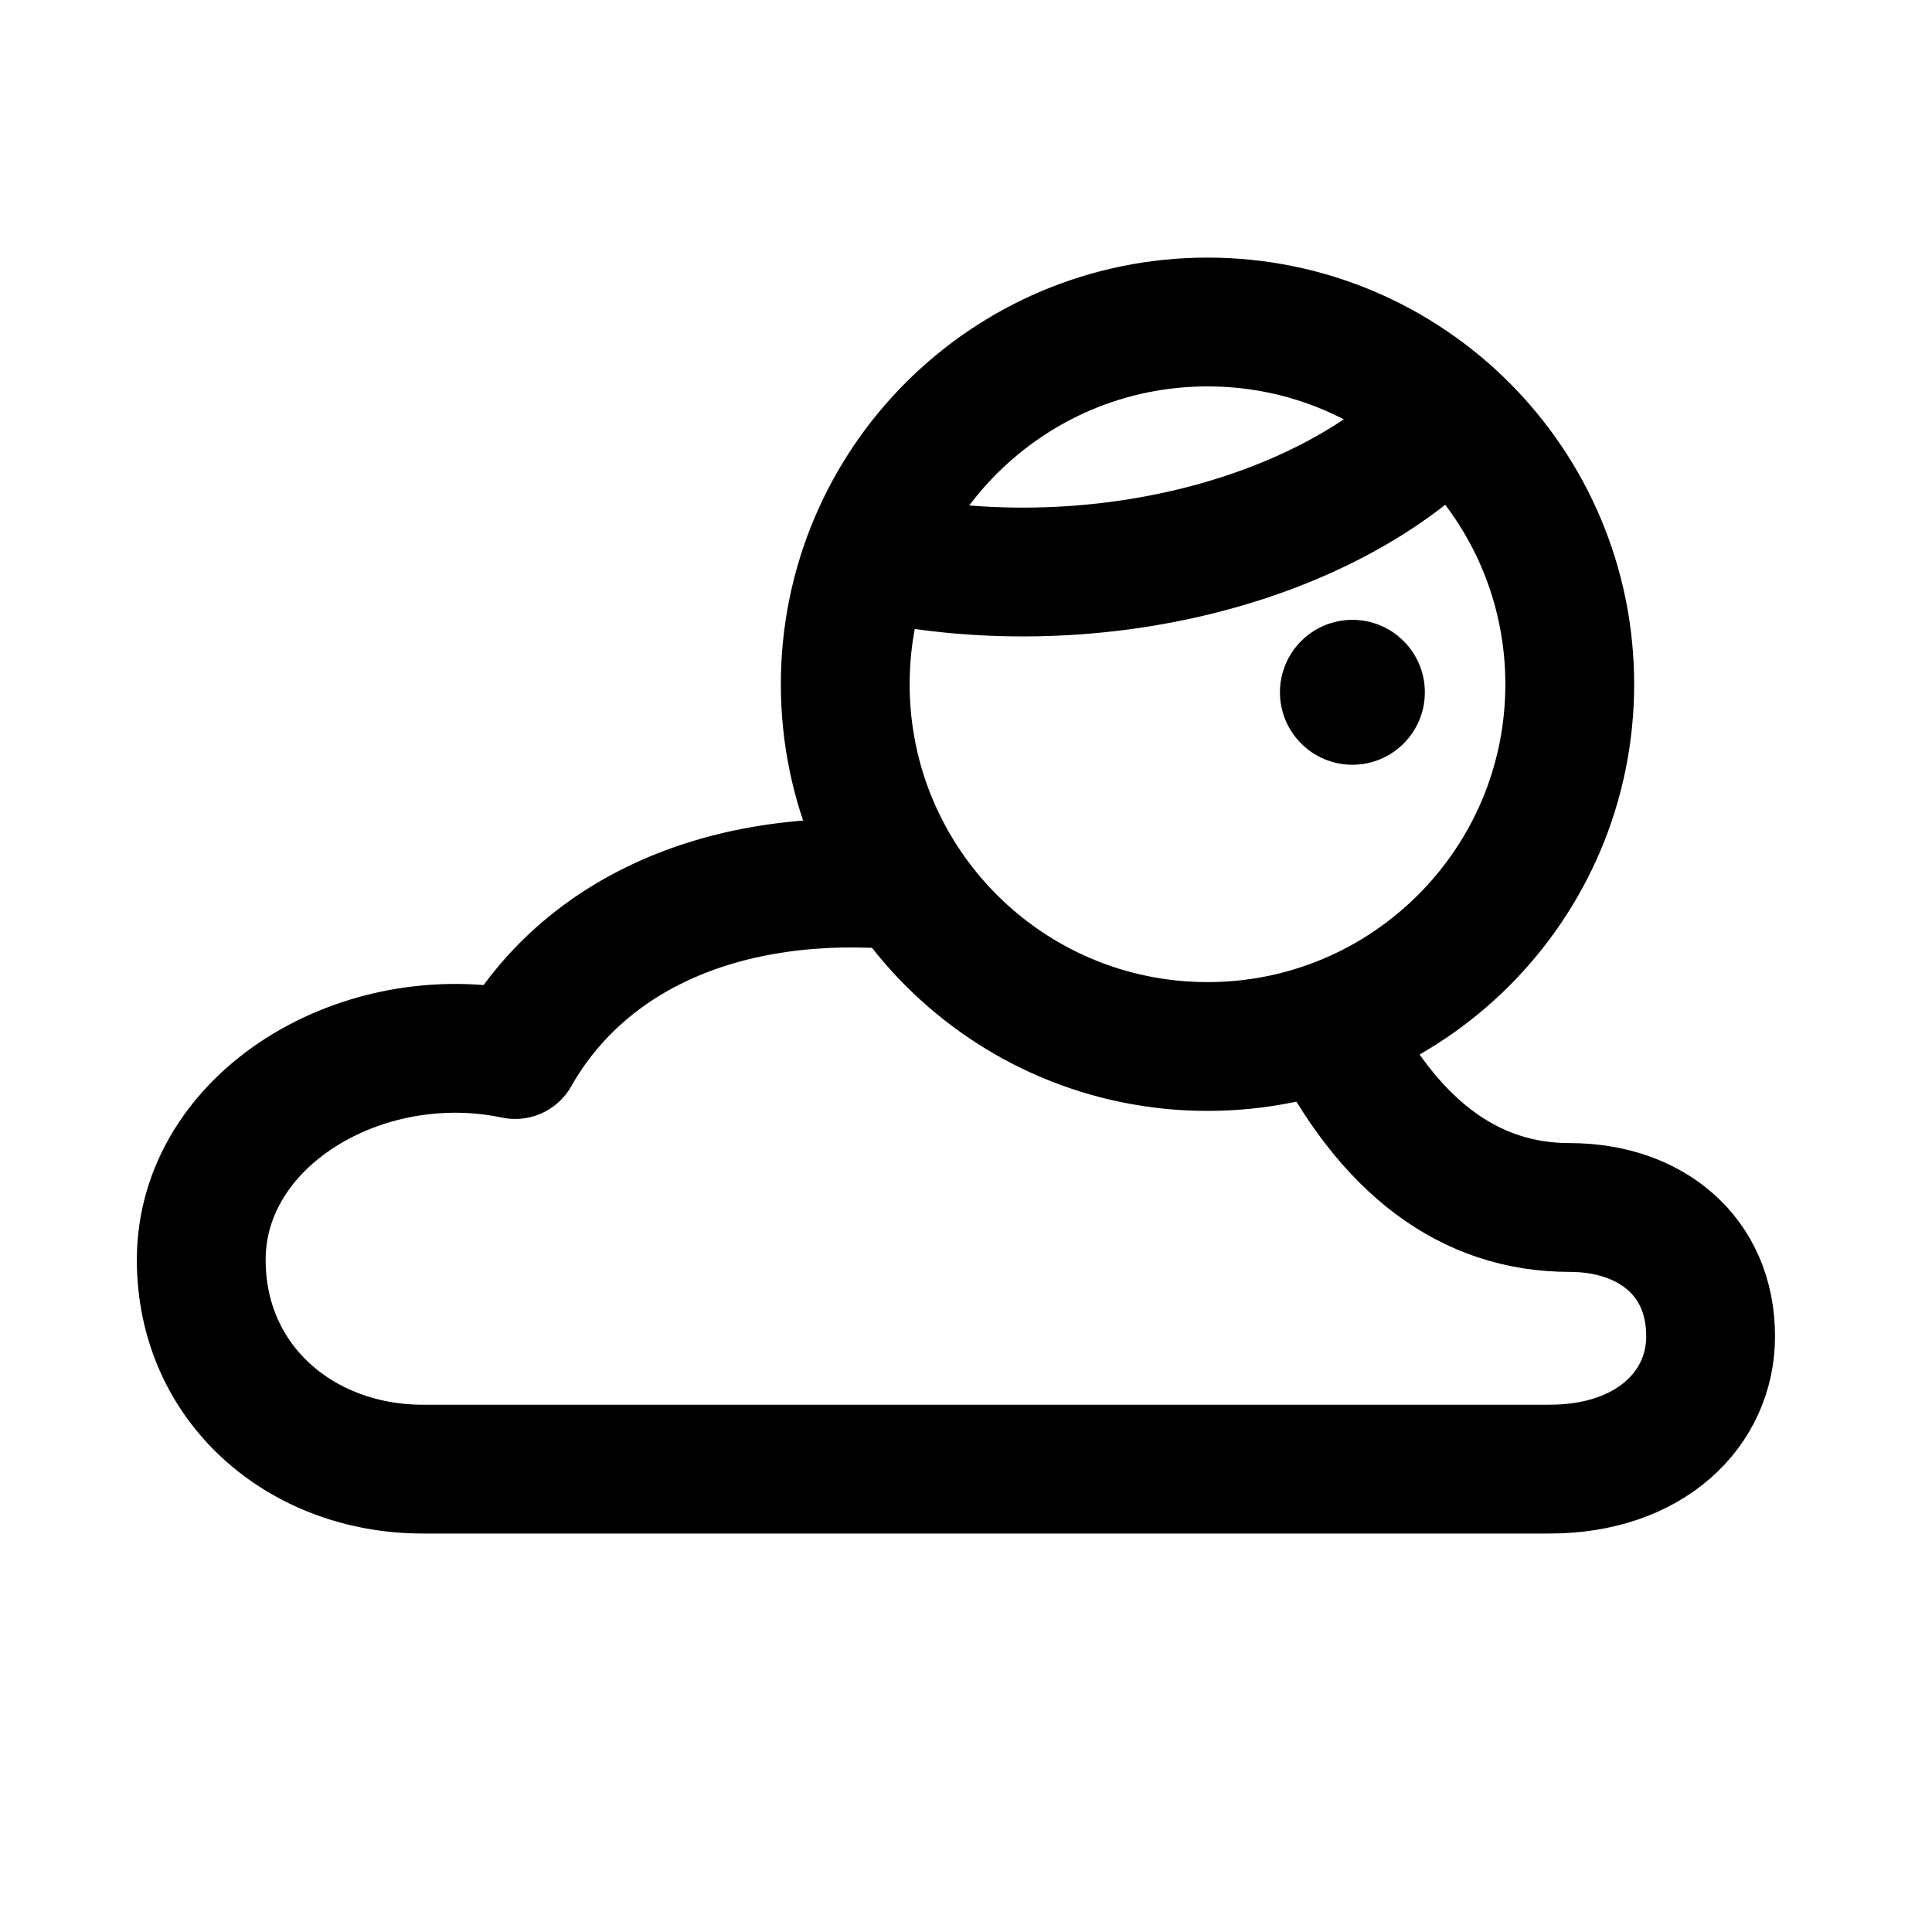
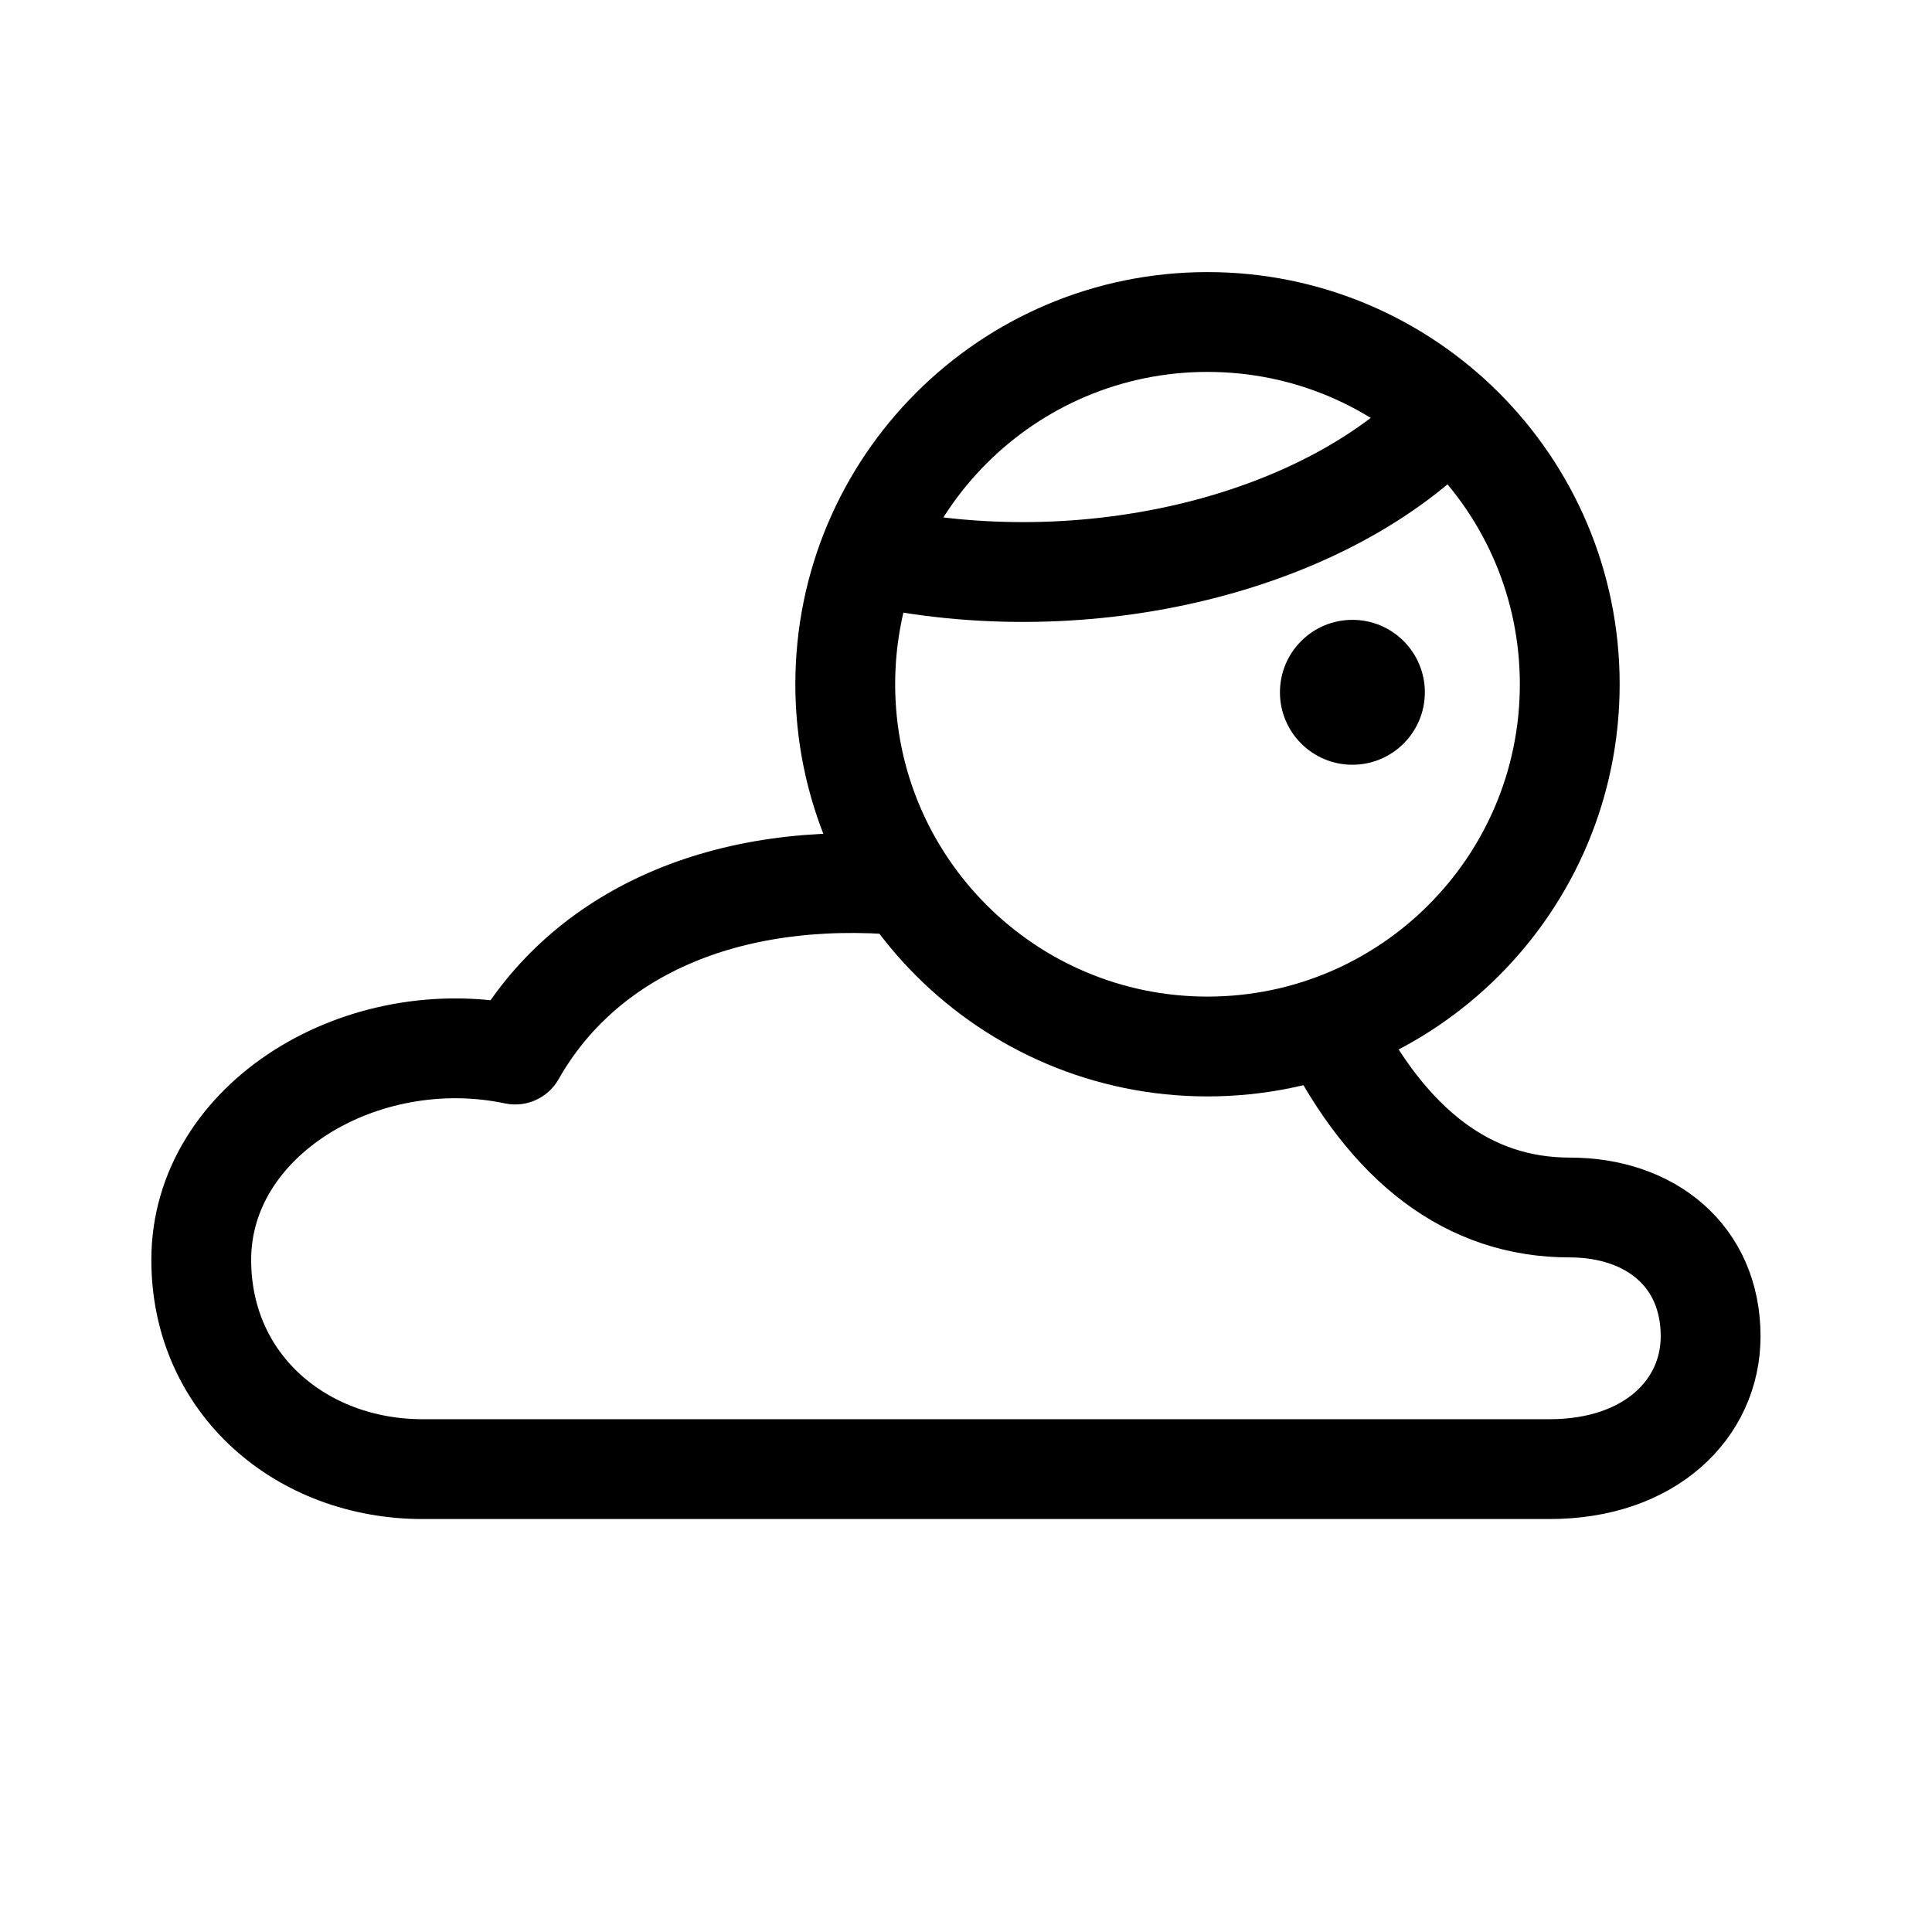
<svg xmlns="http://www.w3.org/2000/svg" viewBox="0 0 24 24" width="24" height="24">
-   <path d="M10.5 8.5A4.5 4.5 0 1 0 19.5 8.5A4.5 4.5 0 1 0 10.5 8.5Z" fill="none" stroke="#000000" stroke-linecap="round" stroke-linejoin="round" stroke-width="1.6" />
-   <path d="M10.8 6.9C13.5 7.5 16.5 6.75 18 5.15" fill="none" stroke="#000000" stroke-linecap="round" stroke-linejoin="round" stroke-width="1.6" />
-   <path d="M11.25 11C9 10.8 7.25 11.6 6.4 13.1C4.5 12.7 2.5 13.9 2.5 15.65C2.5 17.2 3.75 18.25 5.25 18.25H19.25C20.5 18.25 21.25 17.5 21.25 16.6C21.25 15.6 20.5 15 19.5 15C18.25 15 17.25 14.25 16.5 12.75" fill="none" stroke="#000000" stroke-linecap="round" stroke-linejoin="round" stroke-width="1.6" />
+   <path d="M10.5 8.5A4.5 4.5 0 1 0 19.5 8.5A4.5 4.5 0 1 0 10.5 8.5Z" fill="none" stroke="#000000" stroke-linecap="round" stroke-linejoin="round" stroke-width="1.24" />
+   <path d="M10.8 6.9C13.5 7.5 16.5 6.75 18 5.15" fill="none" stroke="#000000" stroke-linecap="round" stroke-linejoin="round" stroke-width="1.24" />
+   <path d="M11.25 11C9 10.8 7.25 11.6 6.4 13.1C4.5 12.7 2.5 13.9 2.5 15.65C2.5 17.2 3.75 18.25 5.25 18.25H19.25C20.5 18.25 21.25 17.5 21.25 16.6C21.25 15.6 20.5 15 19.5 15C18.25 15 17.25 14.25 16.5 12.75" fill="none" stroke="#000000" stroke-linecap="round" stroke-linejoin="round" stroke-width="1.24" />
  <path d="M15.9 8.6A0.9 0.9 0 1 0 17.7 8.6A0.9 0.9 0 1 0 15.9 8.6Z" fill="#000000" />
</svg>
